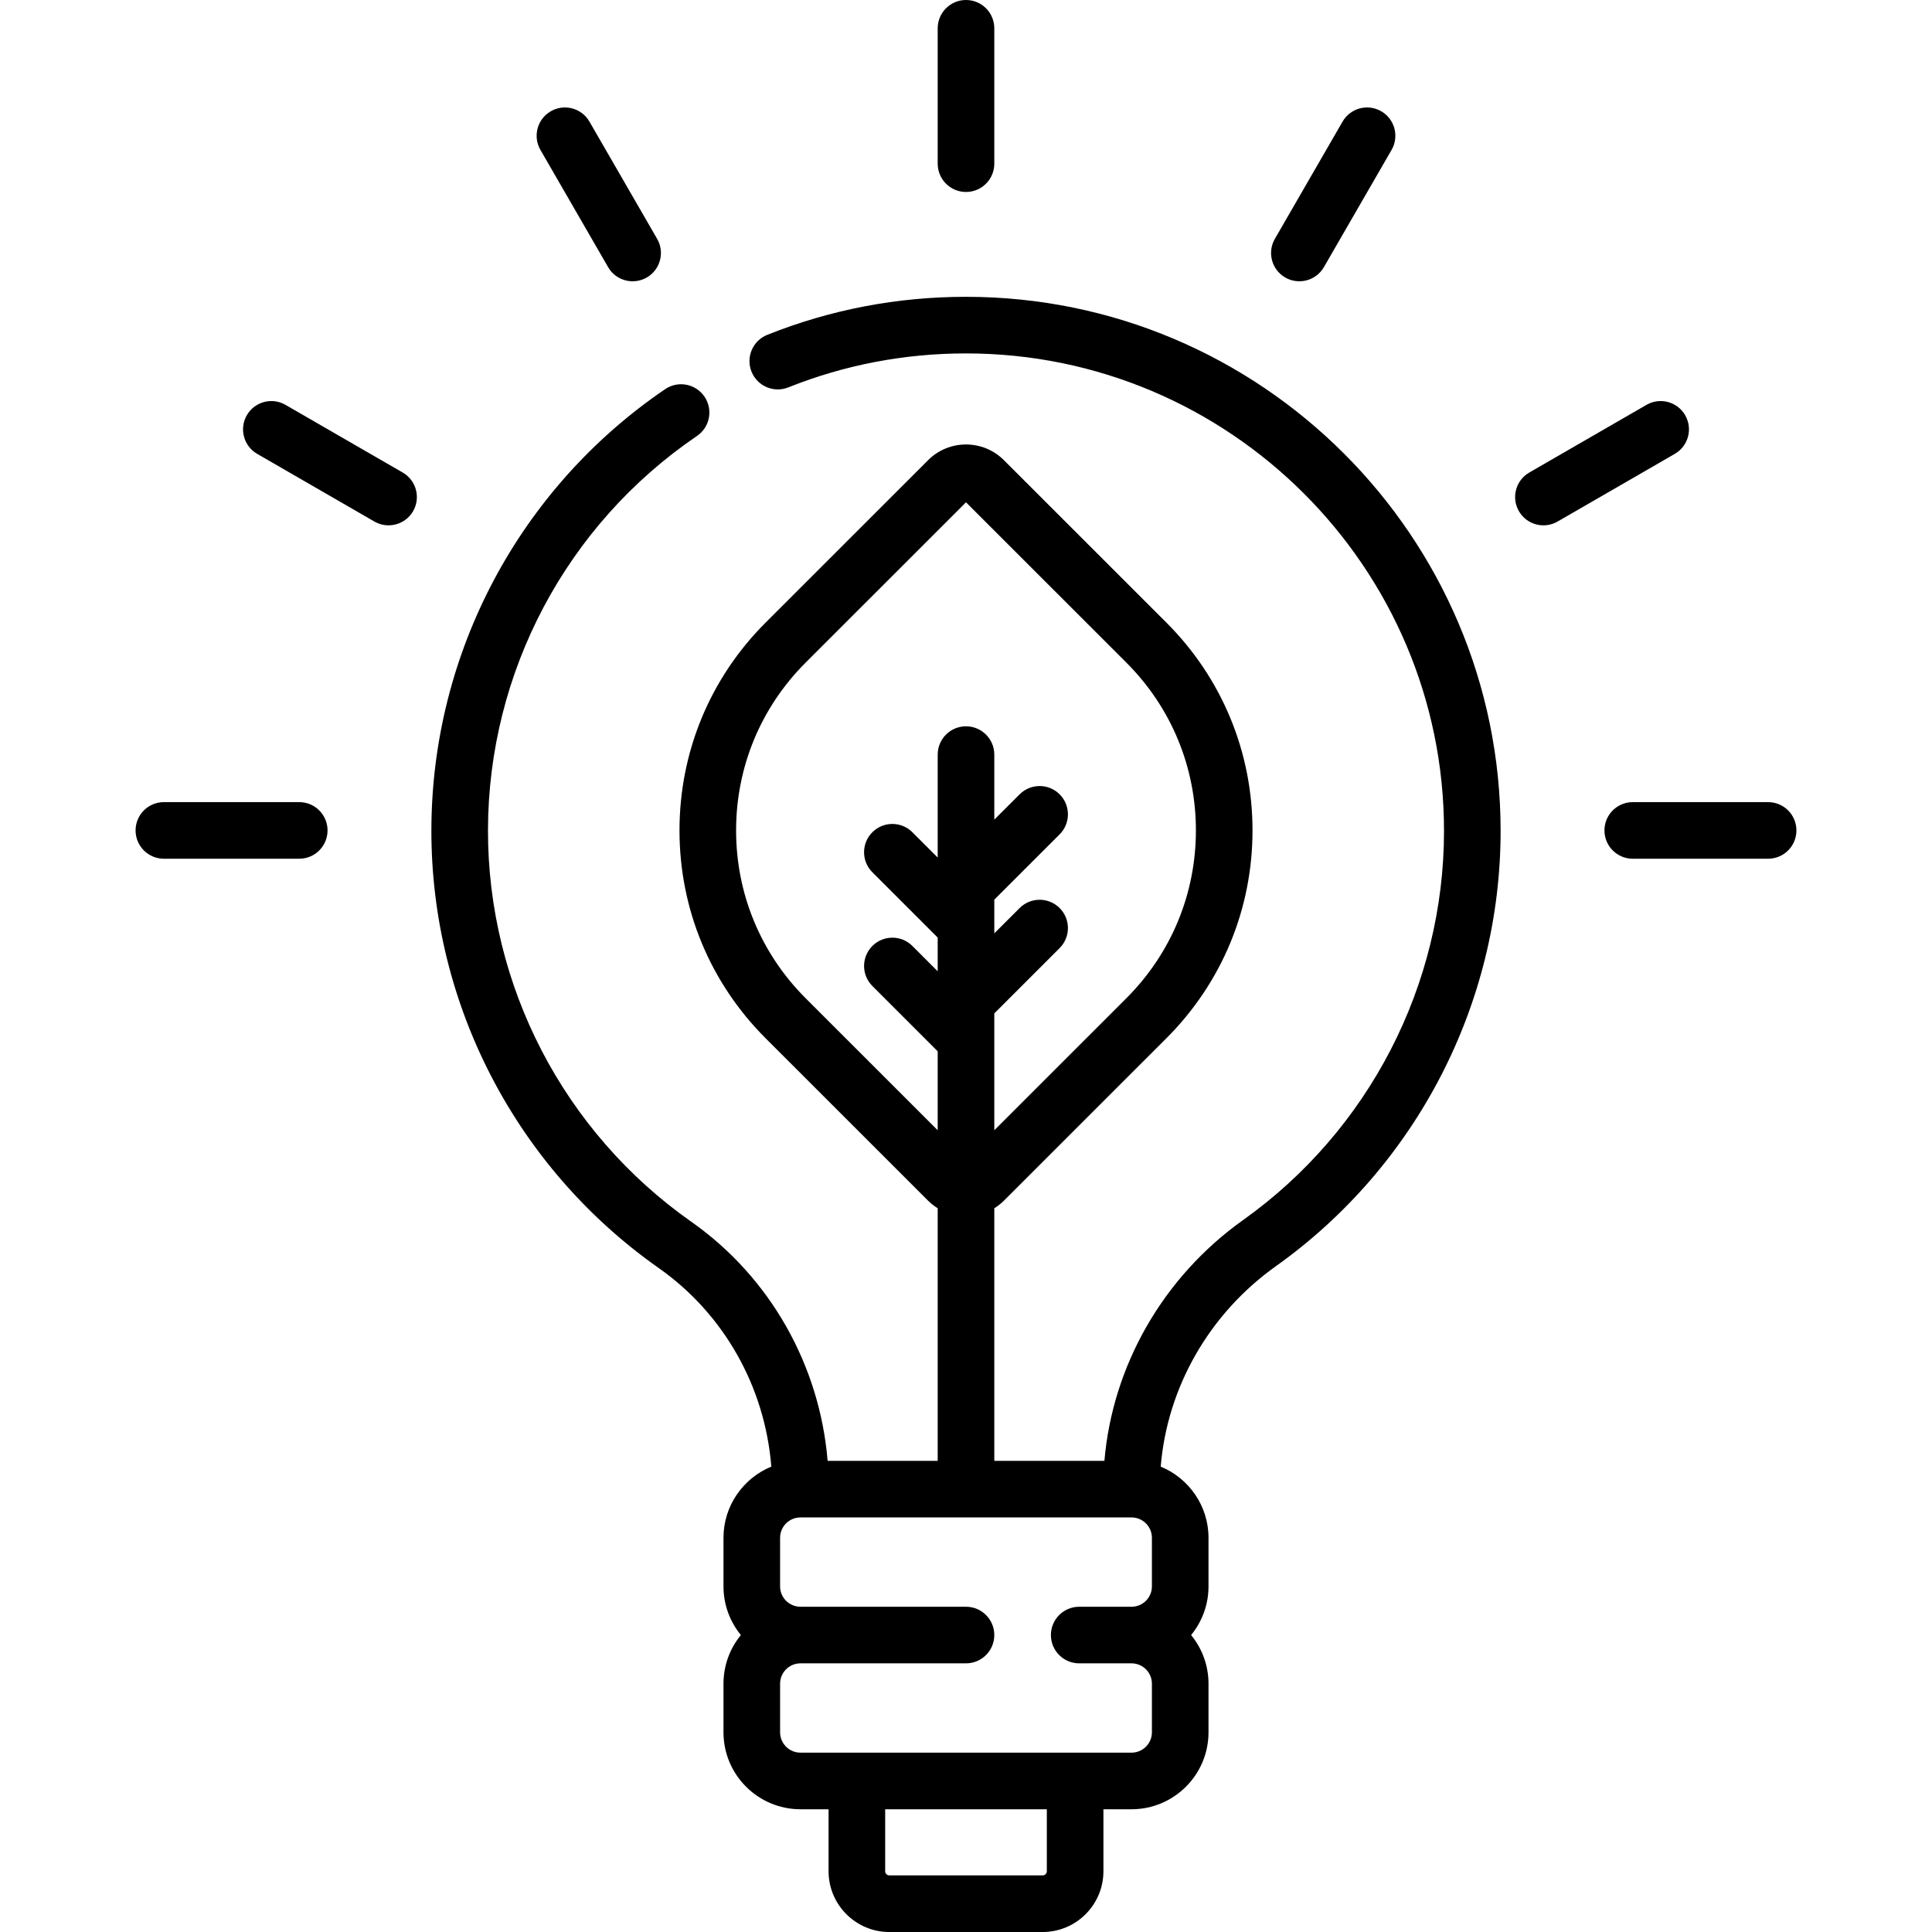
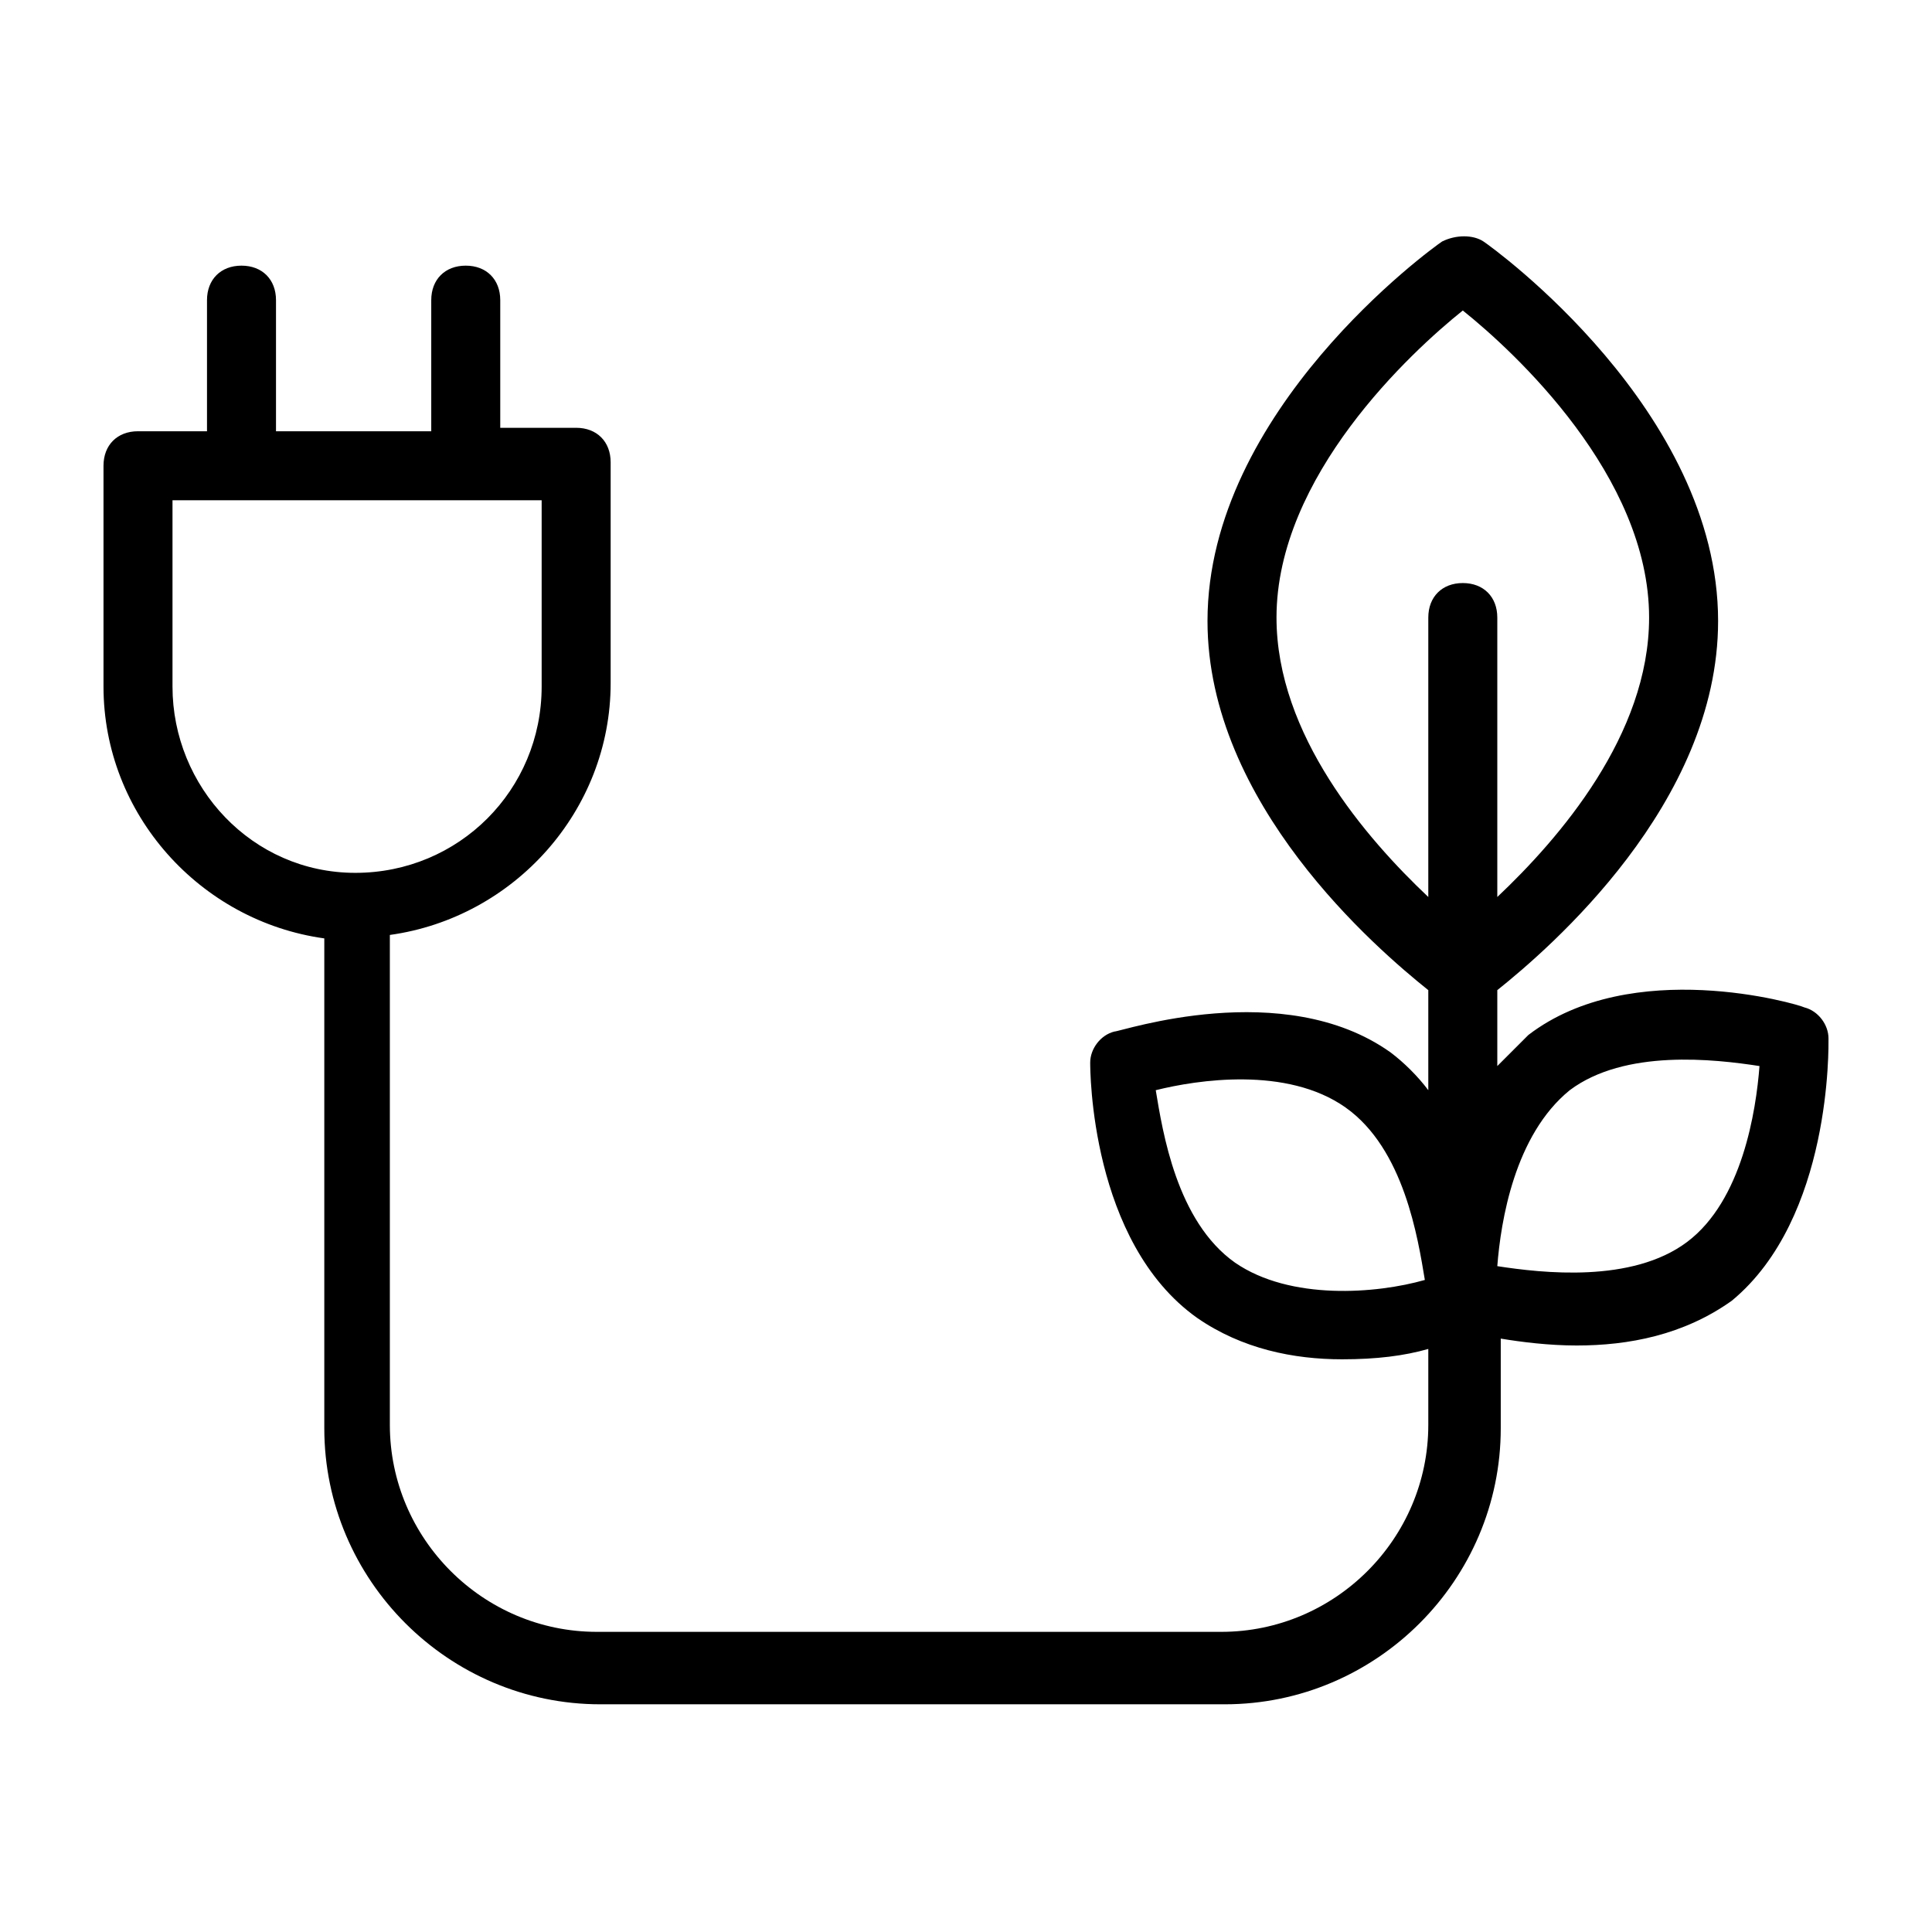
- <svg xmlns="http://www.w3.org/2000/svg" id="Capa_1" enable-background="new 0 0 512 512" height="512" viewBox="0 0 512 512" width="512">
-   <path d="m161.157 70.798c2.091 3.625 6.71 4.785 10.245 2.745 3.587-2.071 4.816-6.658 2.745-10.245l-17.937-31.069c-2.071-3.588-6.659-4.817-10.245-2.745-3.587 2.071-4.816 6.658-2.745 10.245zm-81.853 141.773h-35.875c-4.142 0-7.5 3.358-7.5 7.5s3.358 7.5 7.5 7.5h35.875c4.142 0 7.5-3.358 7.5-7.5s-3.358-7.5-7.5-7.5zm176.696-161.696c4.142 0 7.5-3.358 7.5-7.5v-35.875c0-4.142-3.358-7.5-7.5-7.5s-7.5 3.358-7.5 7.5v35.875c0 4.142 3.358 7.5 7.5 7.5zm84.598 22.668c3.527 2.036 8.153.881 10.245-2.745l17.938-31.069c2.071-3.587.842-8.174-2.745-10.245-3.587-2.073-8.174-.842-10.245 2.745l-17.938 31.069c-2.072 3.587-.843 8.174 2.745 10.245zm127.973 139.028h-35.875c-4.142 0-7.5 3.358-7.5 7.5s3.358 7.5 7.5 7.5h35.875c4.142 0 7.5-3.358 7.5-7.5s-3.358-7.5-7.5-7.5zm-21.984-102.536c-2.071-3.587-6.657-4.816-10.245-2.745l-31.069 17.938c-3.587 2.071-4.816 6.658-2.745 10.245 2.092 3.624 6.713 4.79 10.245 2.745l31.069-17.938c3.587-2.071 4.816-6.657 2.745-10.245zm-190.586-31.377c-.002 0-.001 0-.004 0-18.2 0-35.919 3.39-52.659 10.075-3.847 1.536-5.72 5.9-4.184 9.747s5.897 5.72 9.747 4.184c14.964-5.976 30.809-9.005 47.096-9.005h.004c69.85.001 126.677 56.77 126.677 126.546 0 40.833-19.902 79.381-53.239 103.116-21.211 15.102-34.605 38.569-36.759 63.817h-29.18v-66.94c.9-.559 1.757-1.214 2.538-1.995l43.072-43.057c14.714-14.709 22.818-34.268 22.818-55.073 0-20.806-8.104-40.364-22.818-55.074l-43.071-43.056c-5.536-5.535-14.542-5.535-20.077 0l-43.071 43.057c-14.714 14.709-22.818 34.268-22.818 55.074 0 20.805 8.104 40.364 22.818 55.073l43.071 43.057c.781.781 1.638 1.437 2.538 1.995v66.94h-29.171c-2.105-25.399-15.272-48.707-36.133-63.367-33.82-23.768-53.96-62.584-53.875-103.833.086-41.843 20.793-80.874 55.391-104.409 3.425-2.33 4.313-6.995 1.983-10.419-2.329-3.424-6.994-4.313-10.419-1.983-38.697 26.323-61.858 69.979-61.955 116.78-.096 46.141 22.428 89.557 60.25 116.137 17.288 12.15 28.17 31.521 29.832 52.625-7.426 3.051-12.672 10.351-12.672 18.859v12.889c0 4.886 1.732 9.374 4.61 12.889-2.878 3.515-4.61 8.003-4.61 12.889v12.889c0 11.243 9.152 20.389 20.402 20.389h7.447v16.432c0 8.876 7.221 16.097 16.097 16.097h40.644c8.876 0 16.097-7.221 16.097-16.097v-16.432h7.447c11.25 0 20.401-9.146 20.401-20.389v-12.889c0-4.886-1.732-9.374-4.61-12.889 2.878-3.516 4.61-8.003 4.61-12.889v-12.889c0-8.505-5.242-15.803-12.663-18.856 1.711-20.985 12.848-40.538 30.535-53.131 37.281-26.543 59.539-69.659 59.539-115.335.001-78.051-63.554-141.548-141.676-141.549zm-42.506 185.878c-11.88-11.876-18.422-27.667-18.422-44.465s6.542-32.589 18.422-44.465l42.505-42.491 42.505 42.49c11.879 11.876 18.422 27.667 18.422 44.465 0 16.797-6.543 32.589-18.422 44.465l-35.005 34.994v-30.968l17.315-17.31c2.93-2.929 2.93-7.677.002-10.606-2.929-2.93-7.677-2.931-10.606-.002l-6.711 6.709v-8.93l17.315-17.31c2.93-2.929 2.93-7.677.002-10.606-2.929-2.93-7.677-2.93-10.606-.002l-6.711 6.708v-17.234c0-4.142-3.358-7.5-7.5-7.5s-7.5 3.358-7.5 7.5v27.281l-6.711-6.709c-2.929-2.928-7.678-2.928-10.606.002-2.928 2.929-2.928 7.678.002 10.606l17.315 17.31v8.931l-6.711-6.709c-2.929-2.928-7.678-2.928-10.606.002-2.928 2.929-2.928 7.678.002 10.606l17.315 17.31v20.921zm63.924 231.367c0 .605-.492 1.097-1.097 1.097h-40.644c-.605 0-1.097-.492-1.097-1.097v-16.432h42.838zm27.849-75.488c0 2.972-2.423 5.389-5.401 5.389h-13.867c-4.142 0-7.5 3.358-7.5 7.5s3.358 7.5 7.5 7.5h13.866c2.979 0 5.401 2.417 5.401 5.389v12.889c0 2.972-2.423 5.389-5.401 5.389h-87.732c-2.979 0-5.402-2.417-5.402-5.389v-12.889c0-2.971 2.423-5.389 5.402-5.389h43.866c4.142 0 7.5-3.358 7.5-7.5s-3.358-7.5-7.5-7.5h-43.866c-2.979 0-5.402-2.417-5.402-5.389v-12.889c0-2.972 2.423-5.389 5.402-5.389h87.732c2.979 0 5.401 2.417 5.401 5.389v12.889zm-198.541-295.187-31.069-17.938c-3.587-2.072-8.174-.842-10.245 2.745s-.842 8.174 2.745 10.245l31.069 17.938c3.525 2.04 8.152.88 10.245-2.745 2.071-3.588.842-8.175-2.745-10.245z" />
+ <svg xmlns="http://www.w3.org/2000/svg" width="56" height="56" style="enable-background:new 0 0 56 56" xml:space="preserve">
+   <path d="M53 30.1c0-.4-.3-.8-.7-.9-.2-.1-5-1.5-8 .8l-.9.9v-2.2c1.5-1.2 6.4-5.4 6.4-10.7 0-6.1-6.5-10.8-6.8-11-.3-.2-.8-.2-1.2 0-.3.2-6.8 4.9-6.8 11 0 5.3 4.9 9.5 6.4 10.7v2.9c-.3-.4-.7-.8-1.1-1.1-3.1-2.2-7.8-.6-8-.6-.4.1-.7.5-.7.9 0 .2 0 5.2 3.1 7.4 1.3.9 2.8 1.2 4.2 1.2 1 0 1.8-.1 2.5-.3v2.2c0 3.3-2.7 6-6 6H17.3c-3.3 0-6-2.7-6-6V27.1c3.6-.5 6.4-3.6 6.4-7.3v-6.4c0-.6-.4-1-1-1h-2.2V8.7c0-.6-.4-1-1-1s-1 .4-1 1v3.8H8V8.7c0-.6-.4-1-1-1s-1 .4-1 1v3.8H4c-.6 0-1 .4-1 1v6.4c0 3.7 2.8 6.8 6.4 7.3v14.2c0 4.4 3.6 8 8 8h18.1c4.4 0 8-3.6 8-8v-2.6c.6.1 1.4.2 2.2.2 1.5 0 3.1-.3 4.5-1.3 2.9-2.4 2.8-7.4 2.8-7.6zM5 19.9v-5.4h10.7v5.4c0 3-2.4 5.4-5.4 5.4S5 22.8 5 19.9zm32-2c0-4.1 3.9-7.7 5.4-8.9 1.5 1.2 5.4 4.8 5.4 8.9 0 3.4-2.6 6.4-4.4 8.1v-8.1c0-.6-.4-1-1-1s-1 .4-1 1V26c-1.8-1.7-4.4-4.7-4.4-8.1zm-1.2 18.7c-1.7-1.2-2.1-3.8-2.3-5 1.2-.3 3.8-.7 5.5.5 1.7 1.2 2.1 3.8 2.3 5-1.4.4-3.9.6-5.5-.5zm13.1-.6c-1.6 1.2-4.2.9-5.5.7.1-1.3.5-3.8 2.1-5.1 1.6-1.2 4.2-.9 5.5-.7-.1 1.3-.5 3.9-2.1 5.1z" />
</svg>
